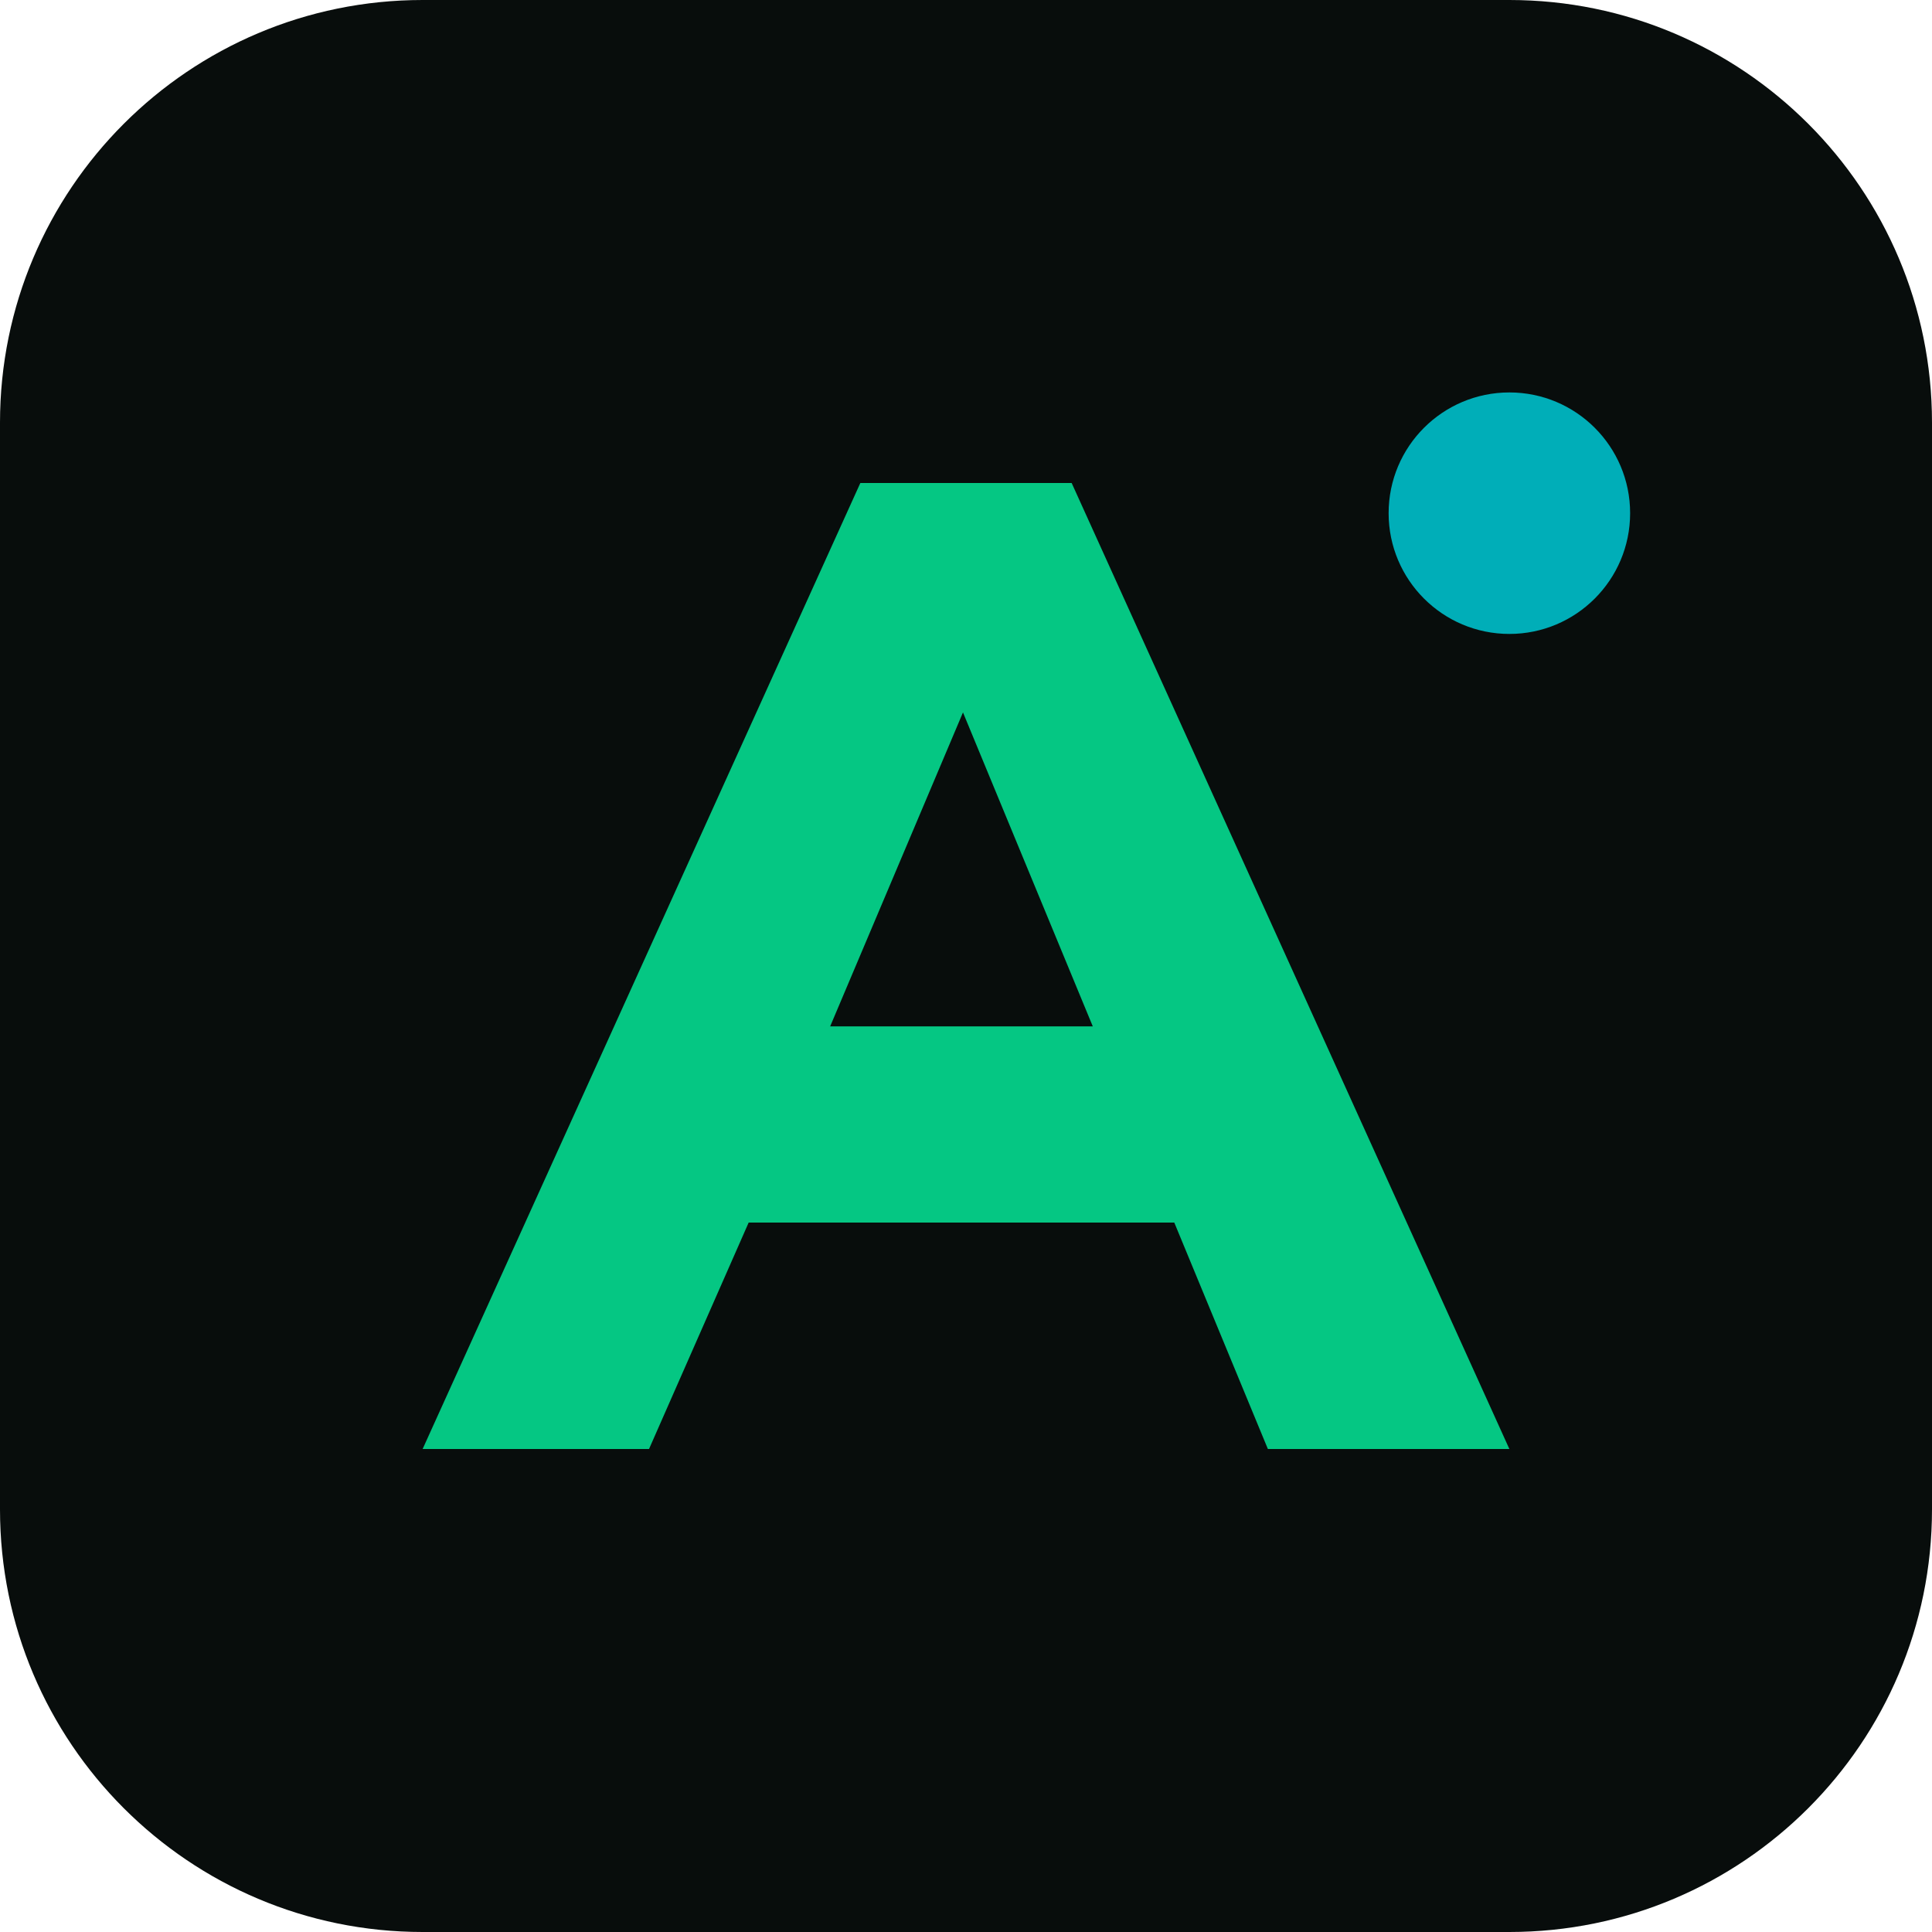
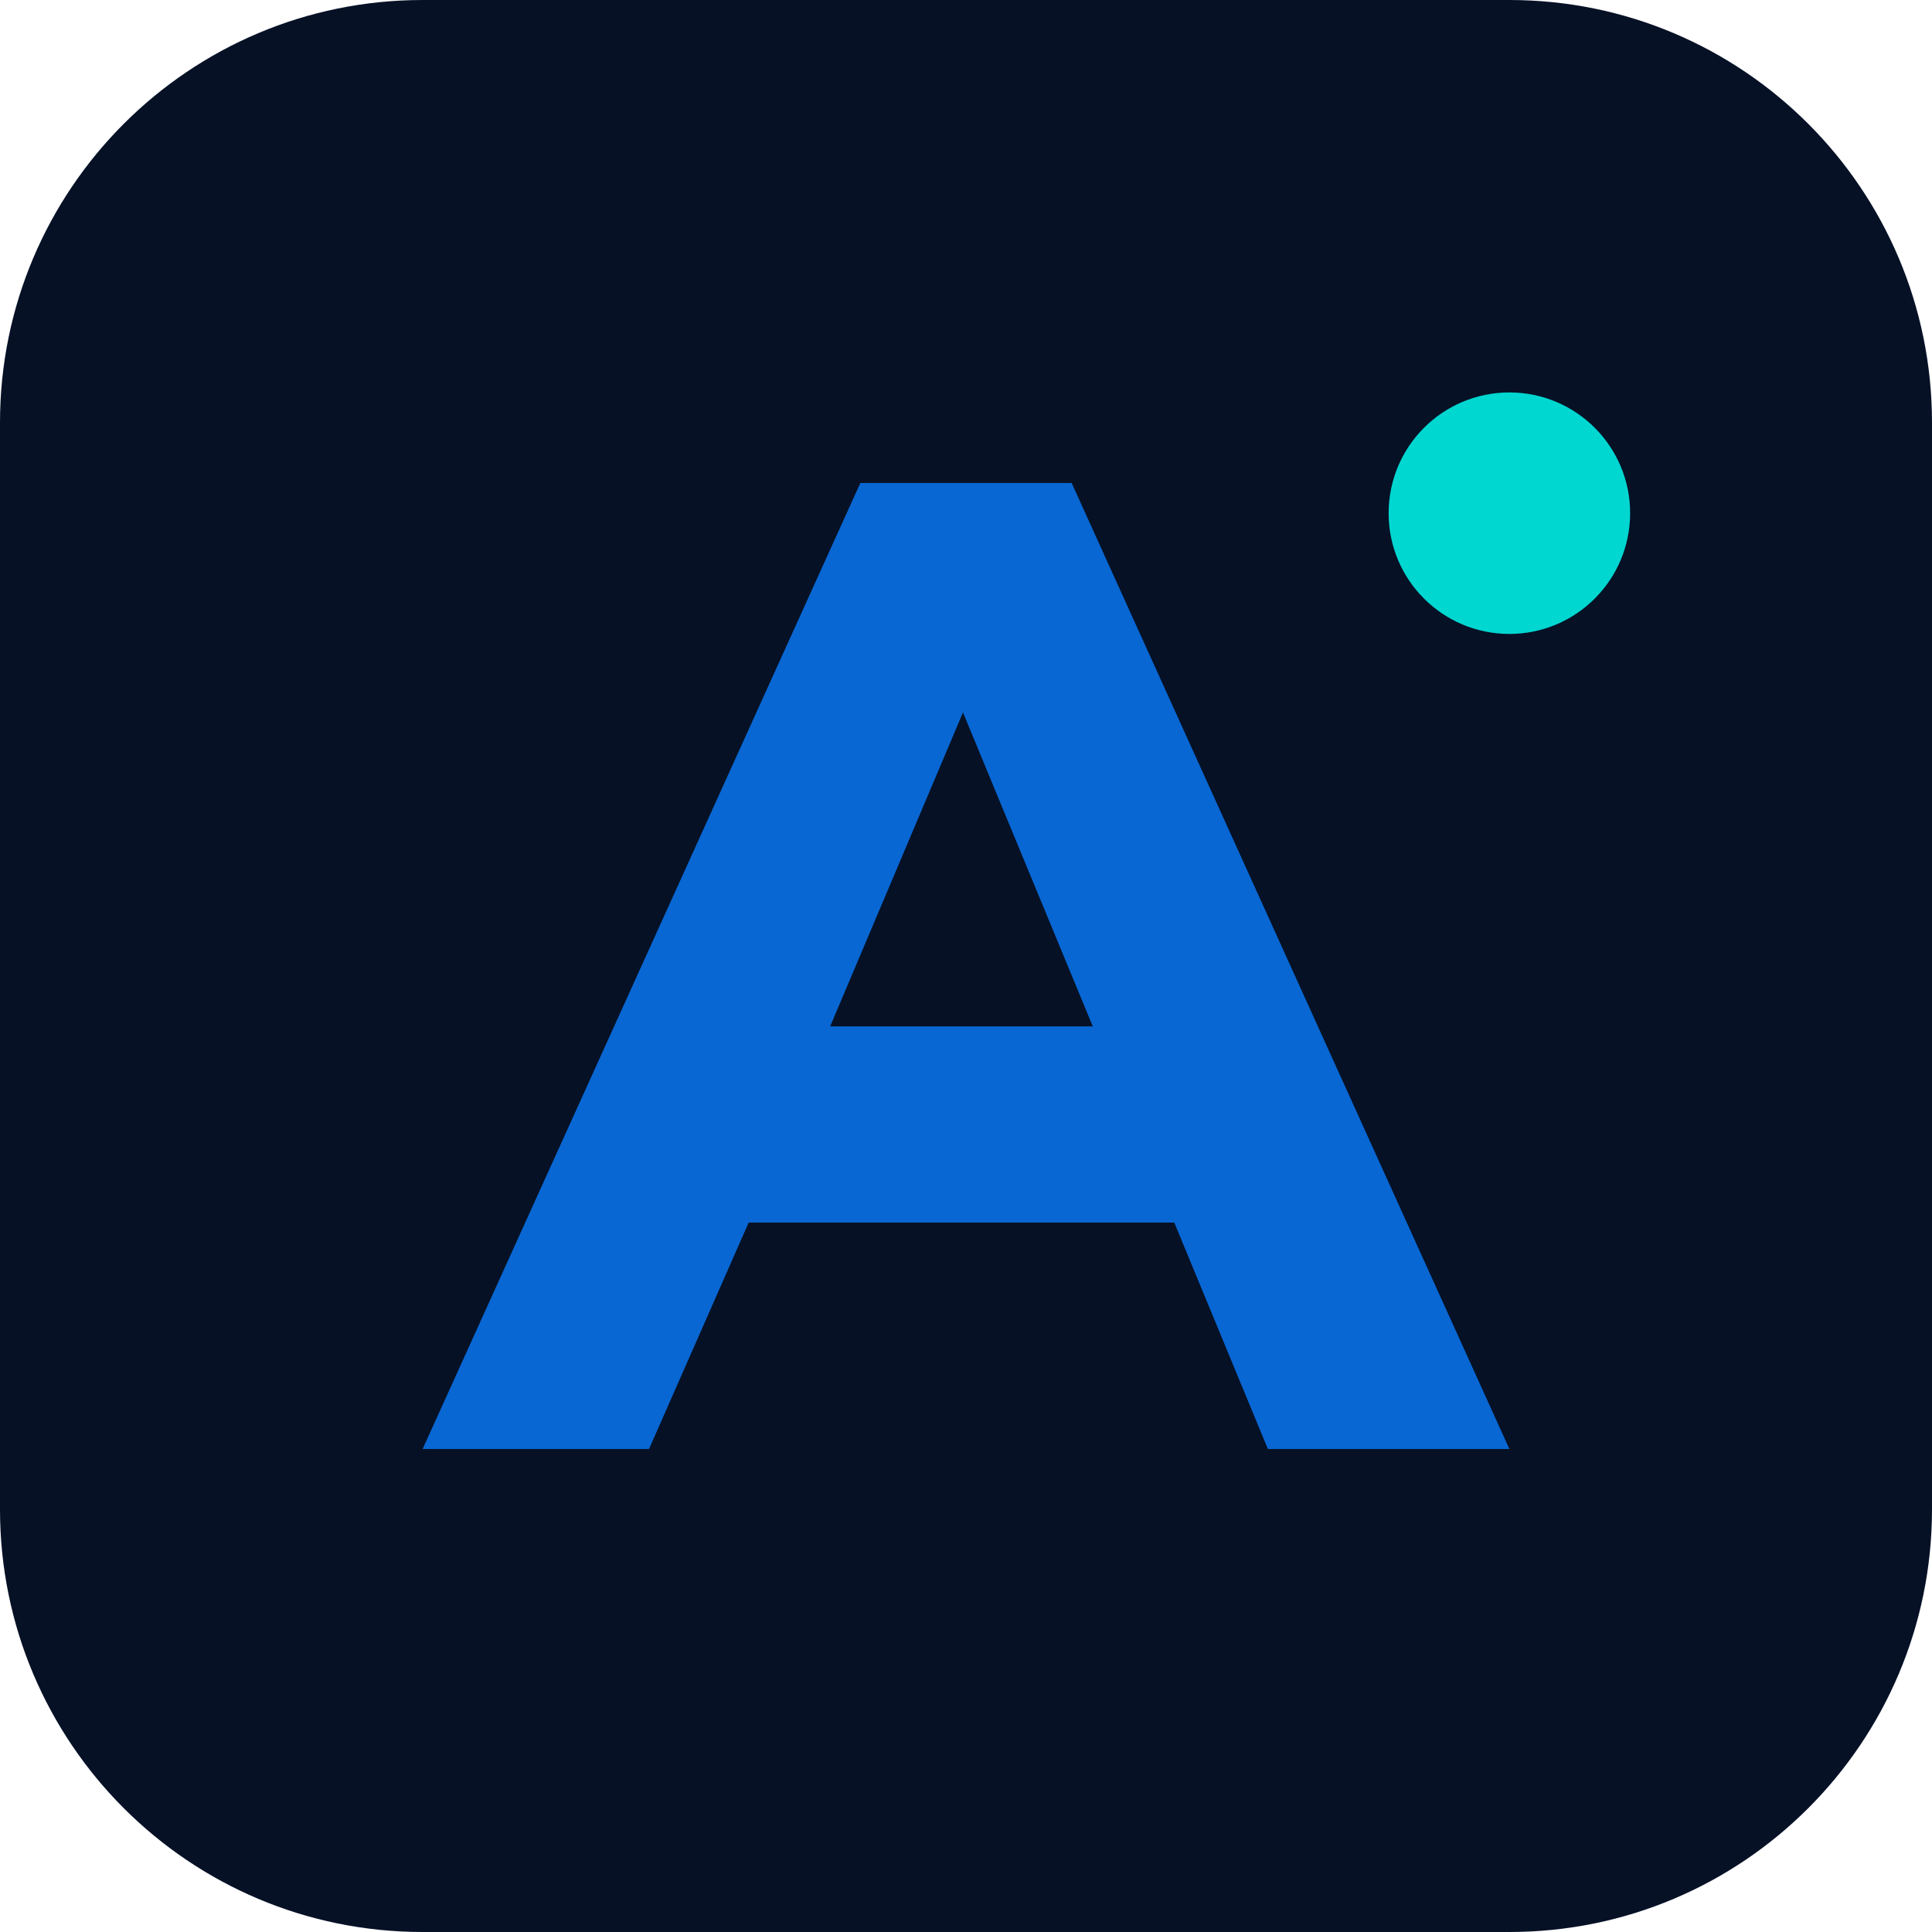
<svg xmlns="http://www.w3.org/2000/svg" viewBox="0 0 64 64">
-   <rect width="64" height="64" rx="14" fill="#080d0c" />
-   <path d="M14 48 28.5 16h7L50 48h-8l-3.1-7.5H24.8L21.5 48Zm13.5-14h8.7l-4.3-10.4Z" fill="#05c783" />
-   <circle cx="50" cy="17" r="4" fill="#00aeb8" />
+   <rect width="64" height="64" rx="14" fill="#061126" />
+   <path d="M14 48 28.5 16h7L50 48h-8l-3.1-7.5H24.8L21.5 48Zm13.5-14h8.7l-4.3-10.4Z" fill="#0867d3" />
+   <circle cx="50" cy="17" r="4" fill="#00d7d1" />
</svg>
